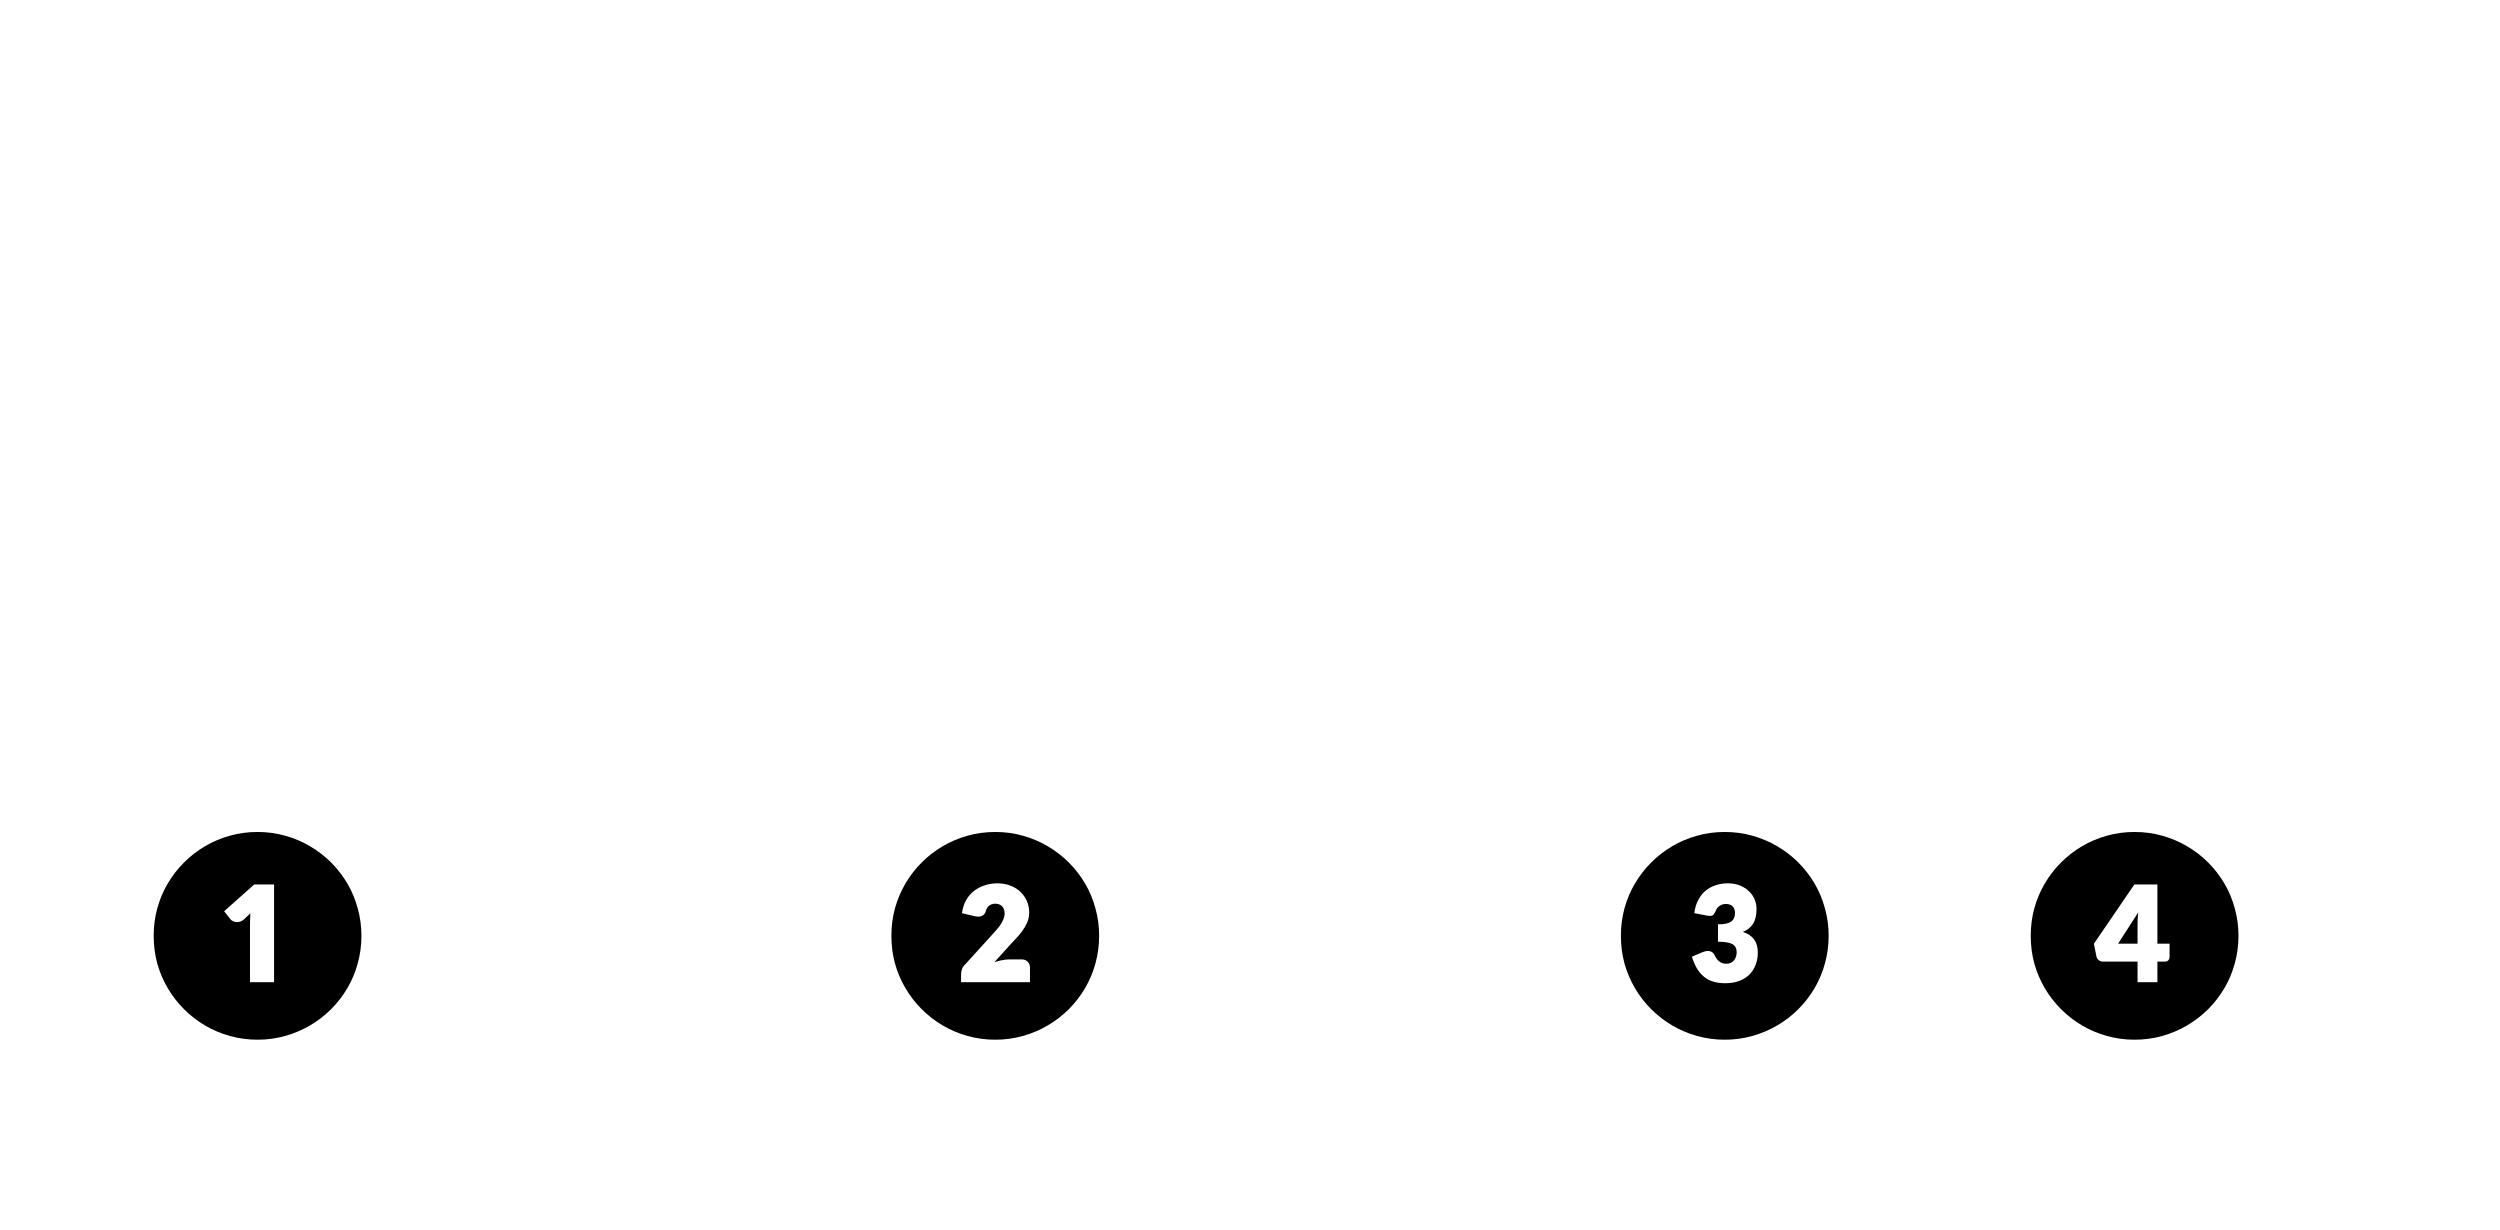
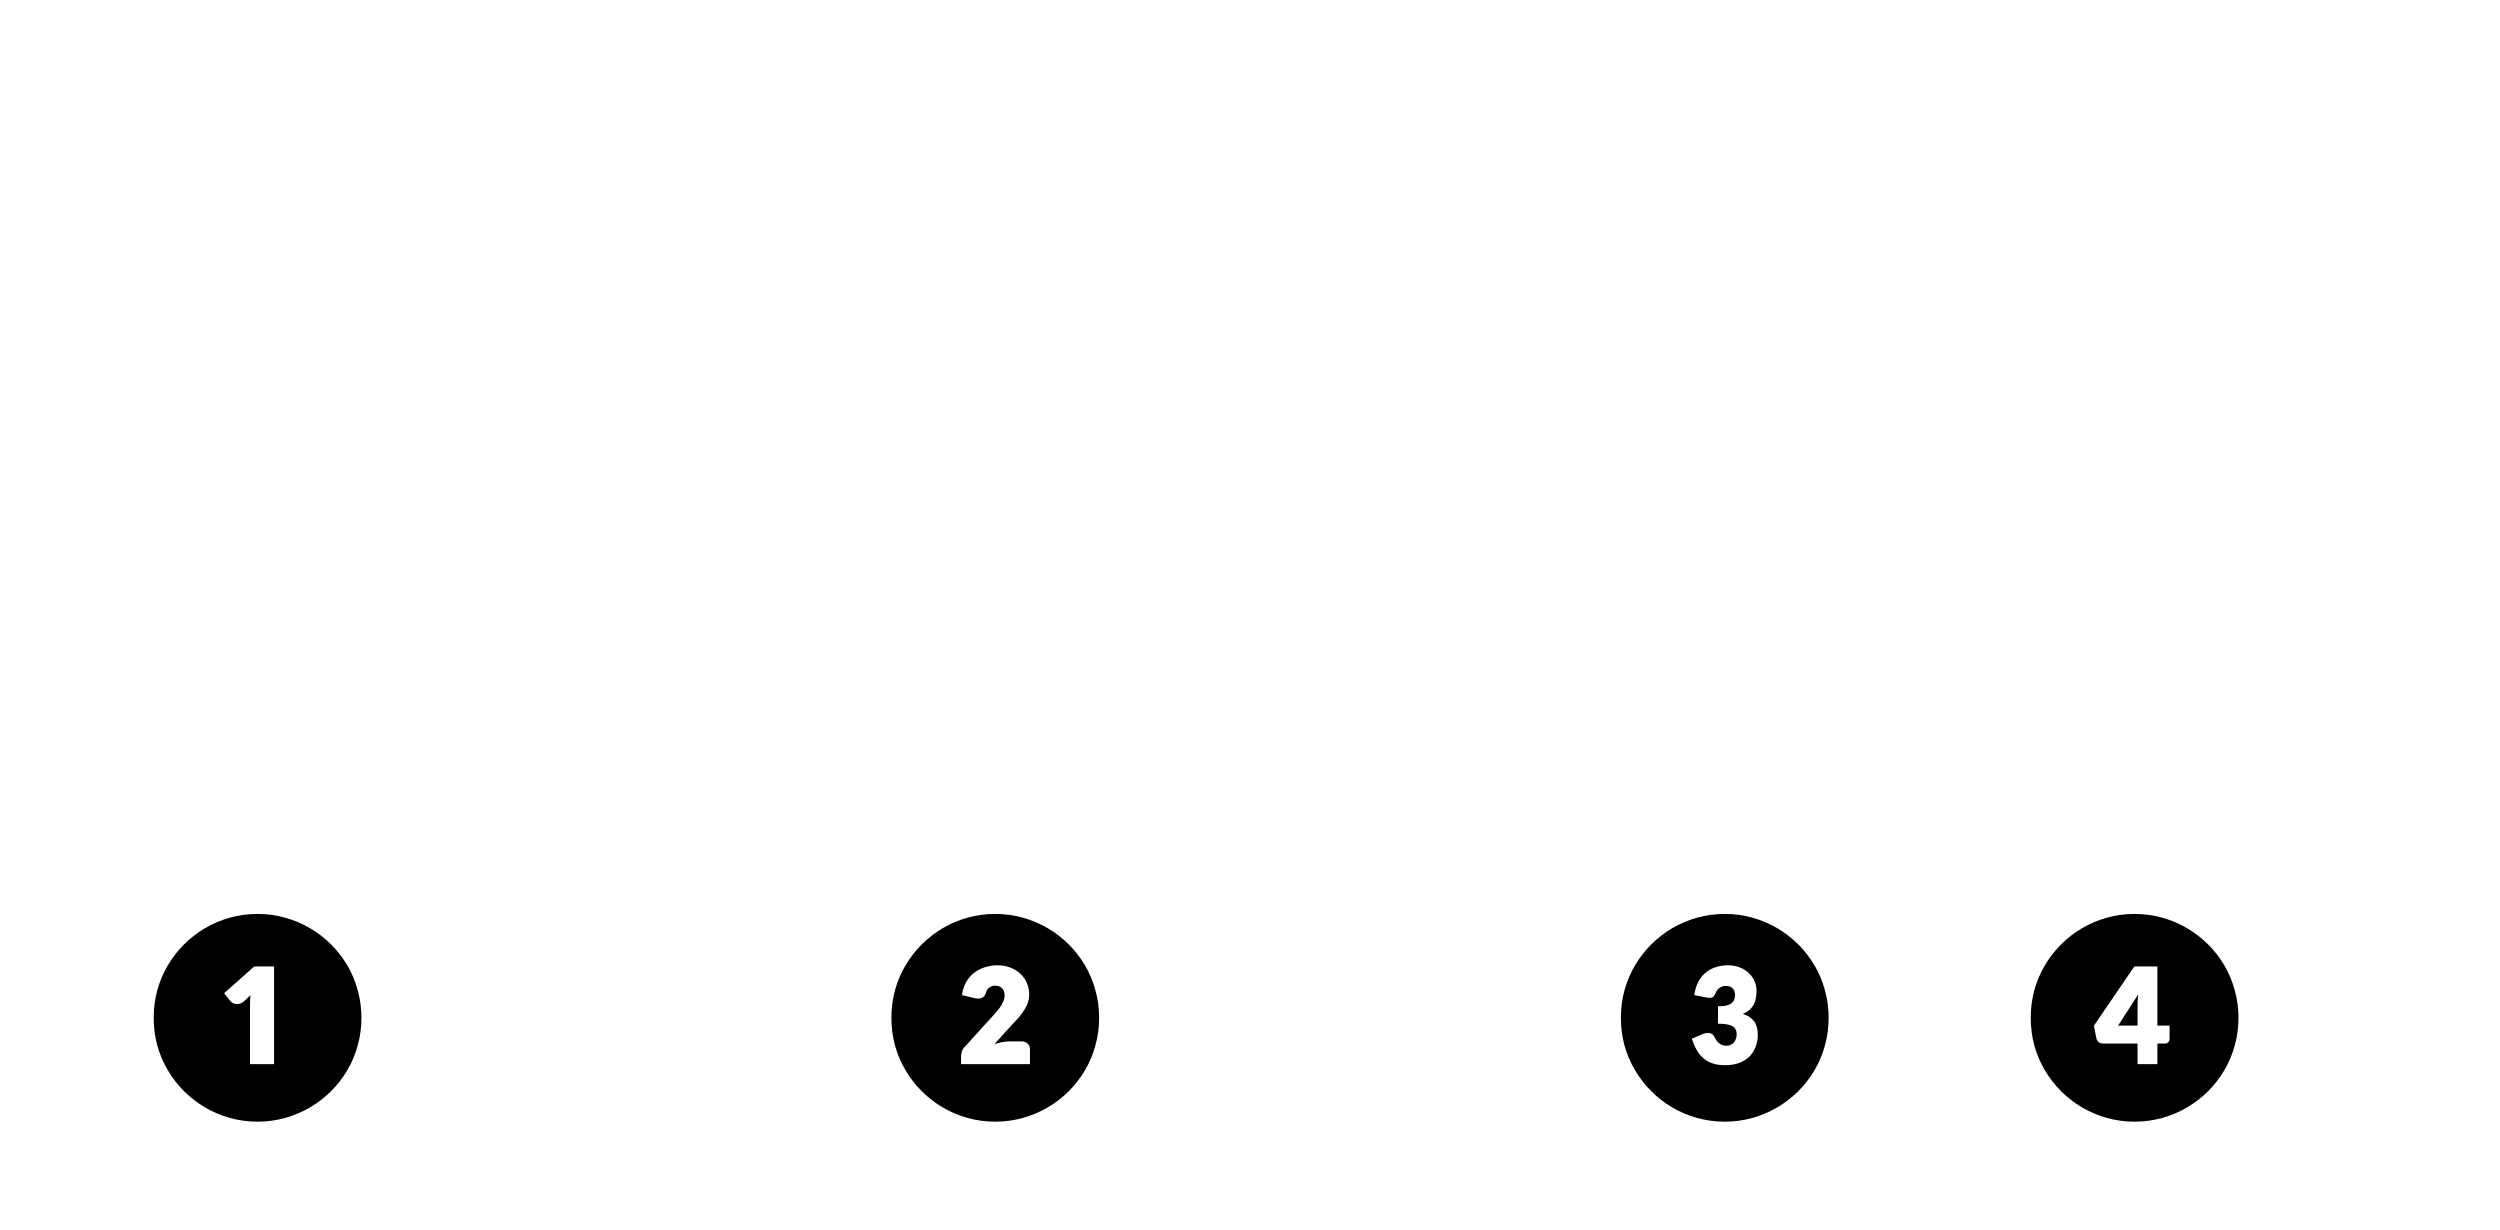
<svg xmlns="http://www.w3.org/2000/svg" width="305px" height="150px" viewBox="0 0 305 150" version="1.1">
  <defs />
  <g id="LineDots" stroke="none" stroke-width="1" fill="none" fill-rule="evenodd" font-family="Lato-Bold, Lato" font-size="24" font-weight="bold">
    <text id="❶" fill="#000000">
-       <tspan x="18" y="122">❶</tspan>
+       <tspan x="18" y="132">❶</tspan>
    </text>
    <text id="❷" fill="#000000">
-       <tspan x="108" y="122">❷</tspan>
+       <tspan x="108" y="132">❷</tspan>
    </text>
    <text id="❸" fill="#000000">
-       <tspan x="197" y="122">❸</tspan>
+       <tspan x="197" y="132">❸</tspan>
    </text>
    <text id="❹" fill="#000000">
-       <tspan x="247" y="122">❹</tspan>
+       <tspan x="247" y="132">❹</tspan>
    </text>
  </g>
</svg>
